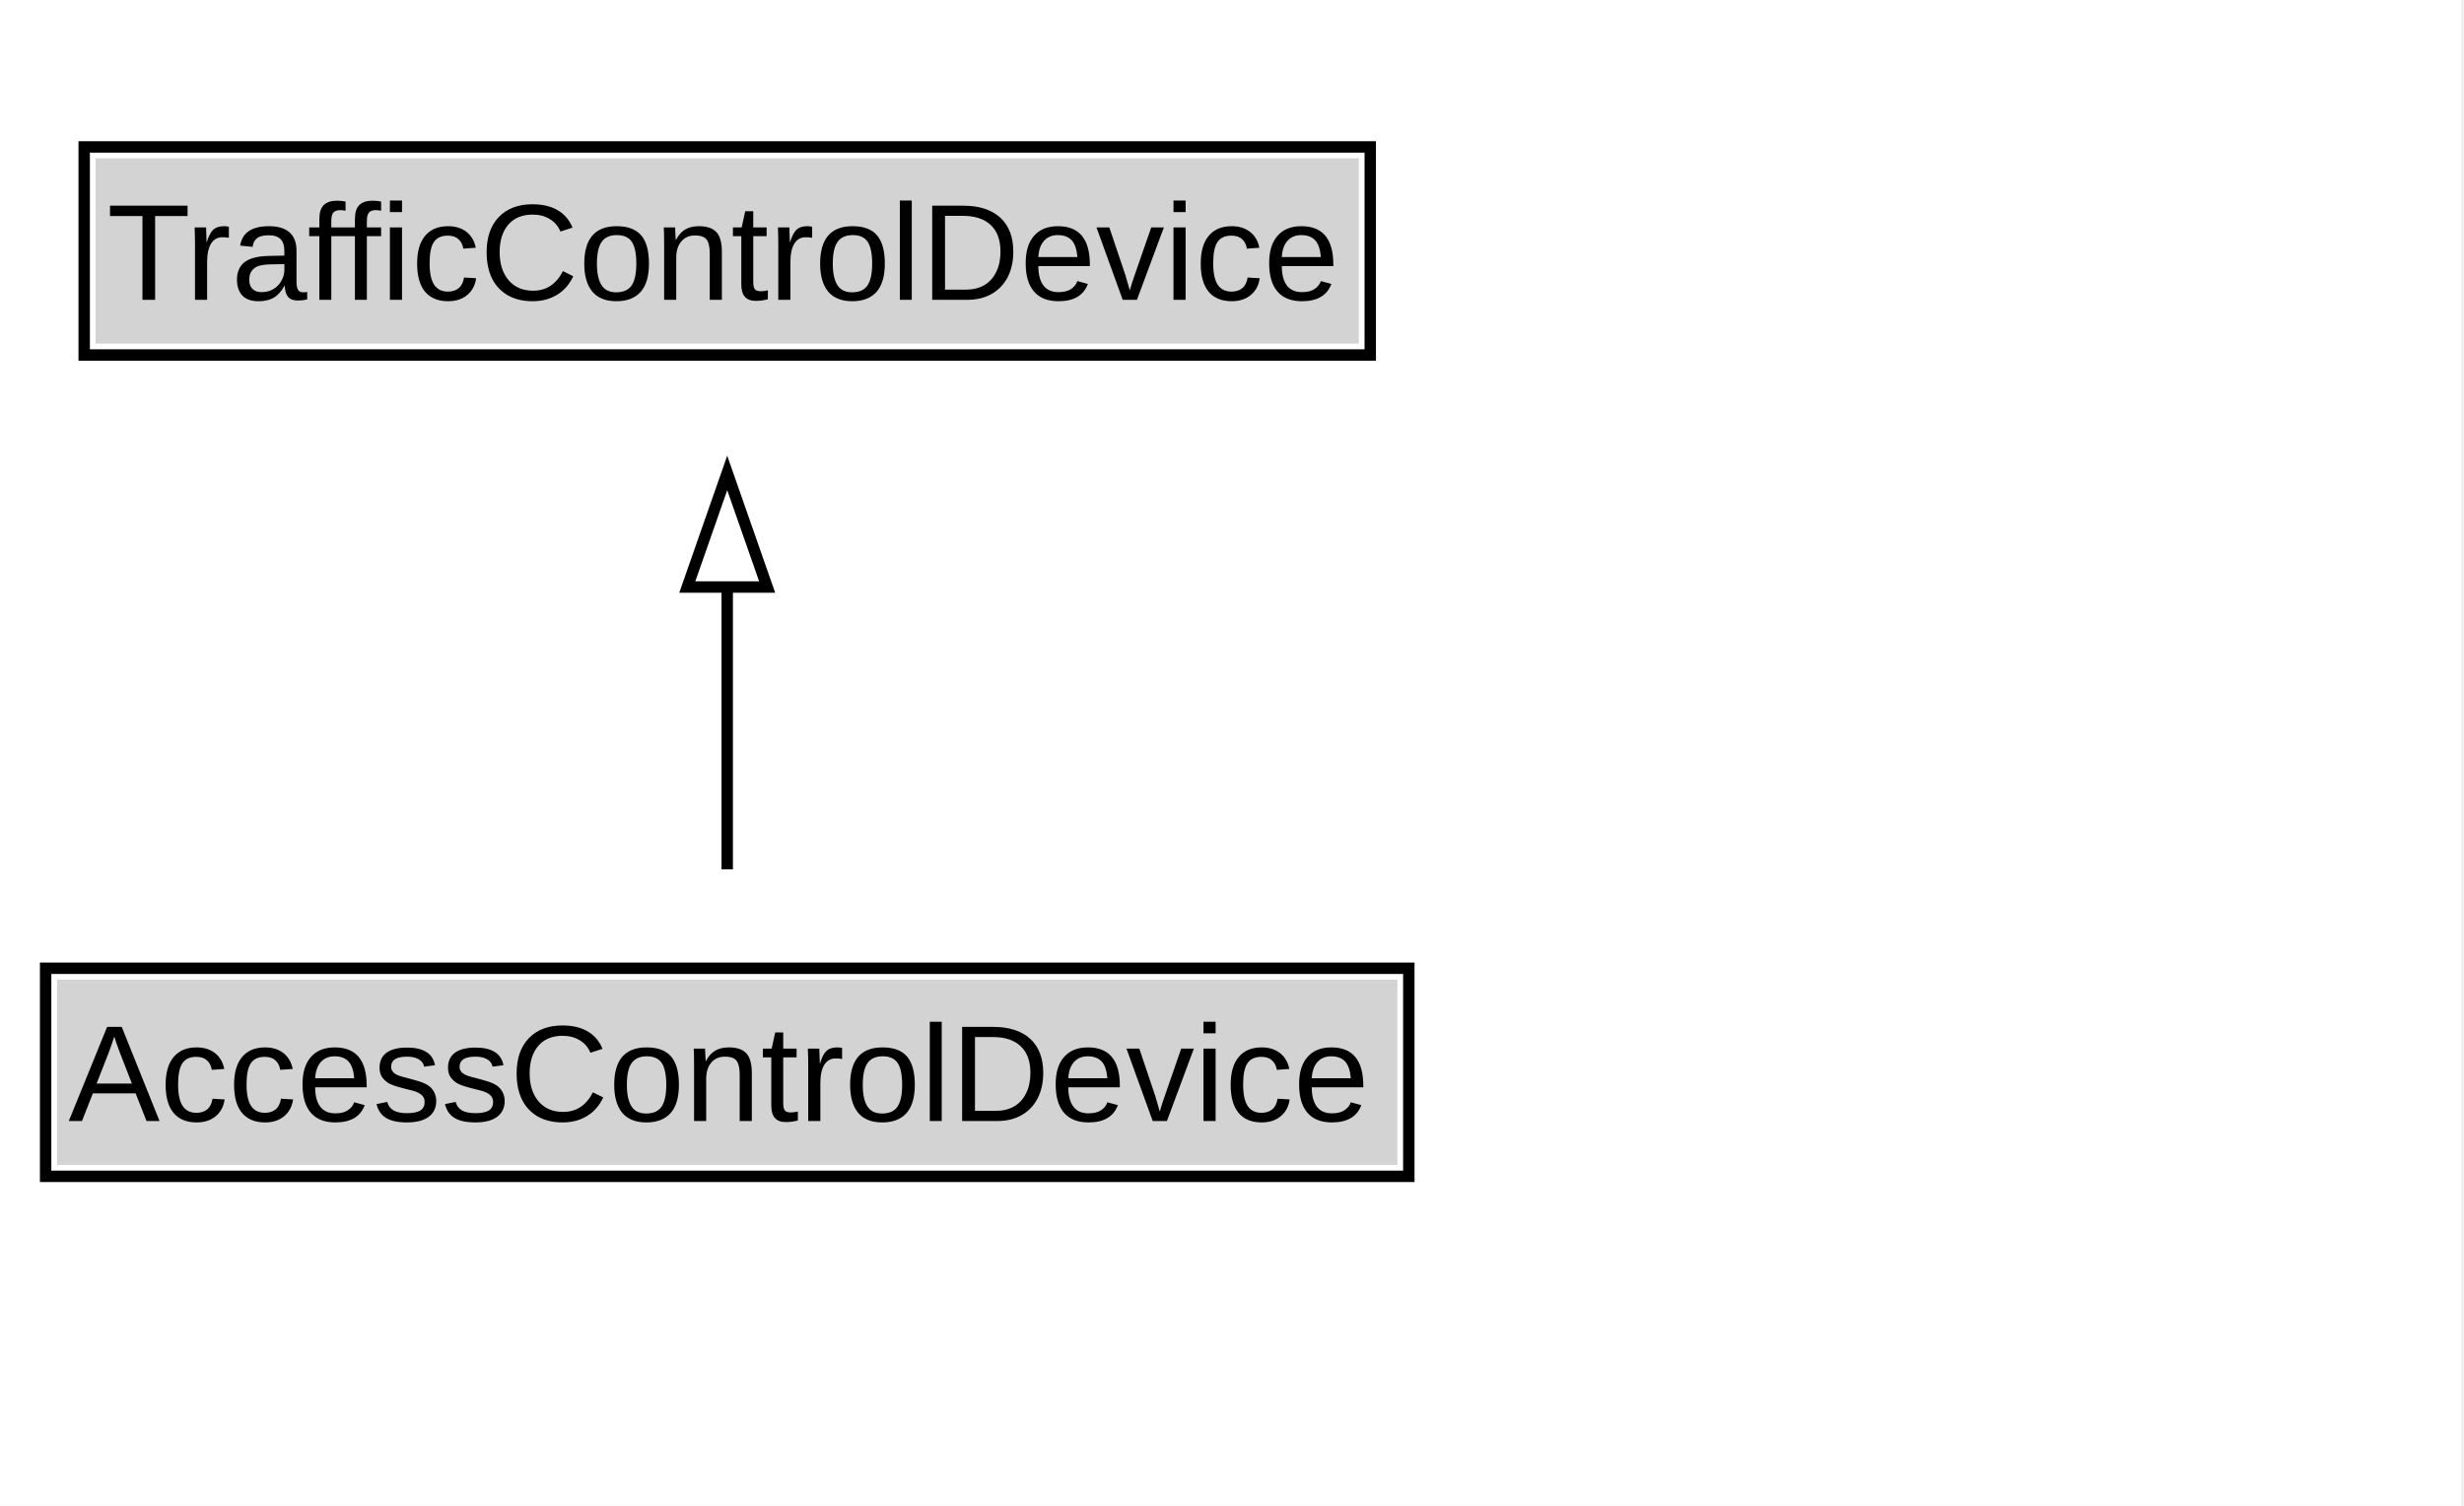
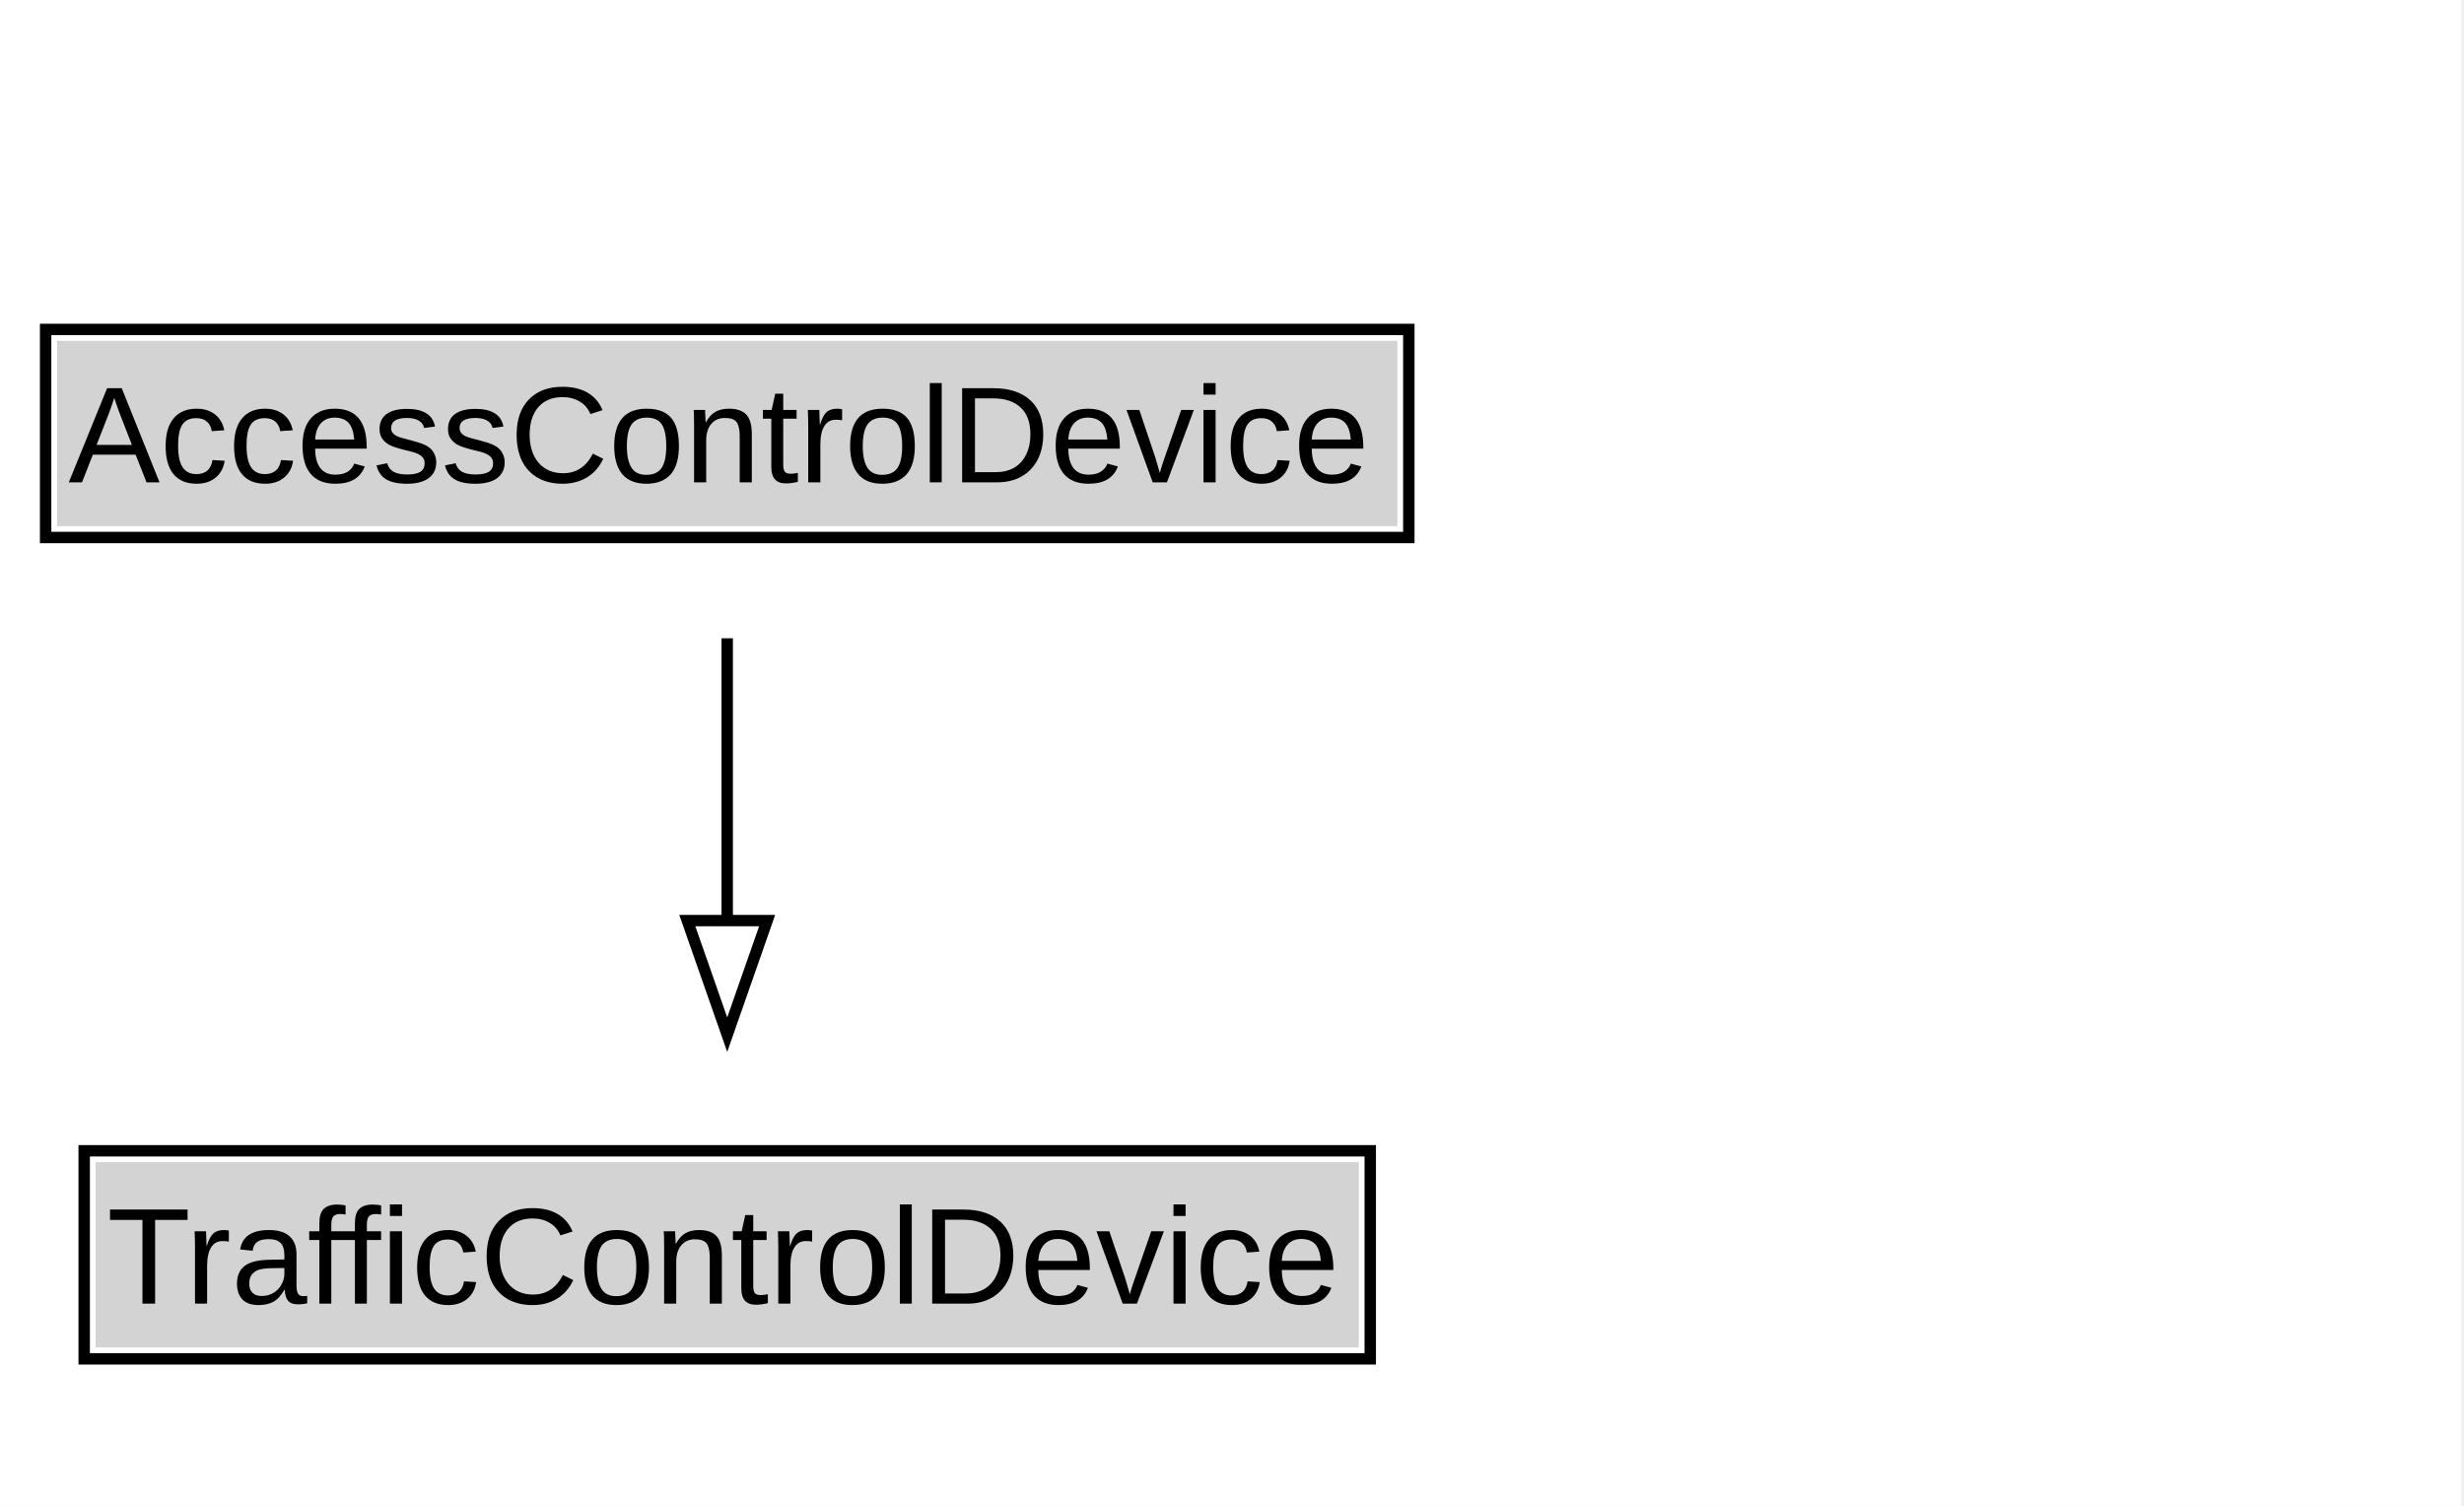
<svg xmlns="http://www.w3.org/2000/svg" xmlns:xlink="http://www.w3.org/1999/xlink" width="216pt" height="132pt" viewBox="0.00 0.00 216.00 132.00">
  <g id="graph0" class="graph" transform="scale(1 1) rotate(0) translate(4 128)">
    <polygon fill="white" stroke="none" points="-4,4 -4,-128 211.75,-128 211.75,4 -4,4" />
    <g id="clust2" class="cluster">
</g>
    <g id="node1" class="node">
      <g id="a_node1">
-         <a xlink:href="../AccessControlDevice.md" xlink:title="&lt;TABLE&gt;">
-           <polygon fill="lightgray" stroke="none" points="1,-25.88 1,-42.12 118.5,-42.12 118.5,-25.88 1,-25.88" />
-           <text xml:space="preserve" text-anchor="start" x="2" y="-29.73" font-family="Arial" font-size="12.00">AccessControlDevice</text>
-           <polygon fill="none" stroke="black" points="0,-24.88 0,-43.12 119.5,-43.12 119.5,-24.88 0,-24.88" />
+         <a xlink:href="../AccessControlDevice" xlink:title="&lt;TABLE&gt;">
+           <polygon fill="lightgray" stroke="none" points="1,-81.88 1,-98.12 118.5,-98.12 118.5,-81.88 1,-81.88" />
+           <text xml:space="preserve" text-anchor="start" x="2" y="-85.72" font-family="Arial" font-size="12.00">AccessControlDevice</text>
+           <polygon fill="none" stroke="black" points="0,-80.88 0,-99.12 119.5,-99.12 119.5,-80.88 0,-80.88" />
        </a>
      </g>
    </g>
    <g id="node3" class="node">
      <g id="a_node3">
-         <a xlink:href="../TrafficControlDevice.md" xlink:title="&lt;TABLE&gt;">
-           <polygon fill="lightgray" stroke="none" points="4.38,-97.88 4.38,-114.12 115.12,-114.12 115.12,-97.88 4.38,-97.88" />
-           <text xml:space="preserve" text-anchor="start" x="5.38" y="-101.72" font-family="Arial" font-size="12.00">TrafficControlDevice</text>
-           <polygon fill="none" stroke="black" points="3.38,-96.88 3.38,-115.12 116.12,-115.12 116.12,-96.88 3.38,-96.88" />
+         <a xlink:href="../TrafficControlDevice" xlink:title="&lt;TABLE&gt;">
+           <polygon fill="lightgray" stroke="none" points="4.38,-9.88 4.38,-26.12 115.12,-26.12 115.12,-9.88 4.38,-9.88" />
+           <text xml:space="preserve" text-anchor="start" x="5.38" y="-13.72" font-family="Arial" font-size="12.00">TrafficControlDevice</text>
+           <polygon fill="none" stroke="black" points="3.38,-8.88 3.38,-27.12 116.12,-27.12 116.12,-8.88 3.38,-8.88" />
        </a>
      </g>
    </g>
    <g id="edge1" class="edge">
-       <path fill="none" stroke="black" d="M59.75,-51.79C59.75,-59.25 59.75,-68.24 59.75,-76.69" />
-       <polygon fill="none" stroke="black" points="56.25,-76.54 59.75,-86.54 63.25,-76.54 56.25,-76.54" />
+       <path fill="none" stroke="black" d="M59.75,-72.05C59.75,-64.57 59.75,-55.58 59.75,-47.14" />
+       <polygon fill="none" stroke="black" points="63.25,-47.3 59.75,-37.3 56.25,-47.3 63.25,-47.3" />
    </g>
  </g>
</svg>
